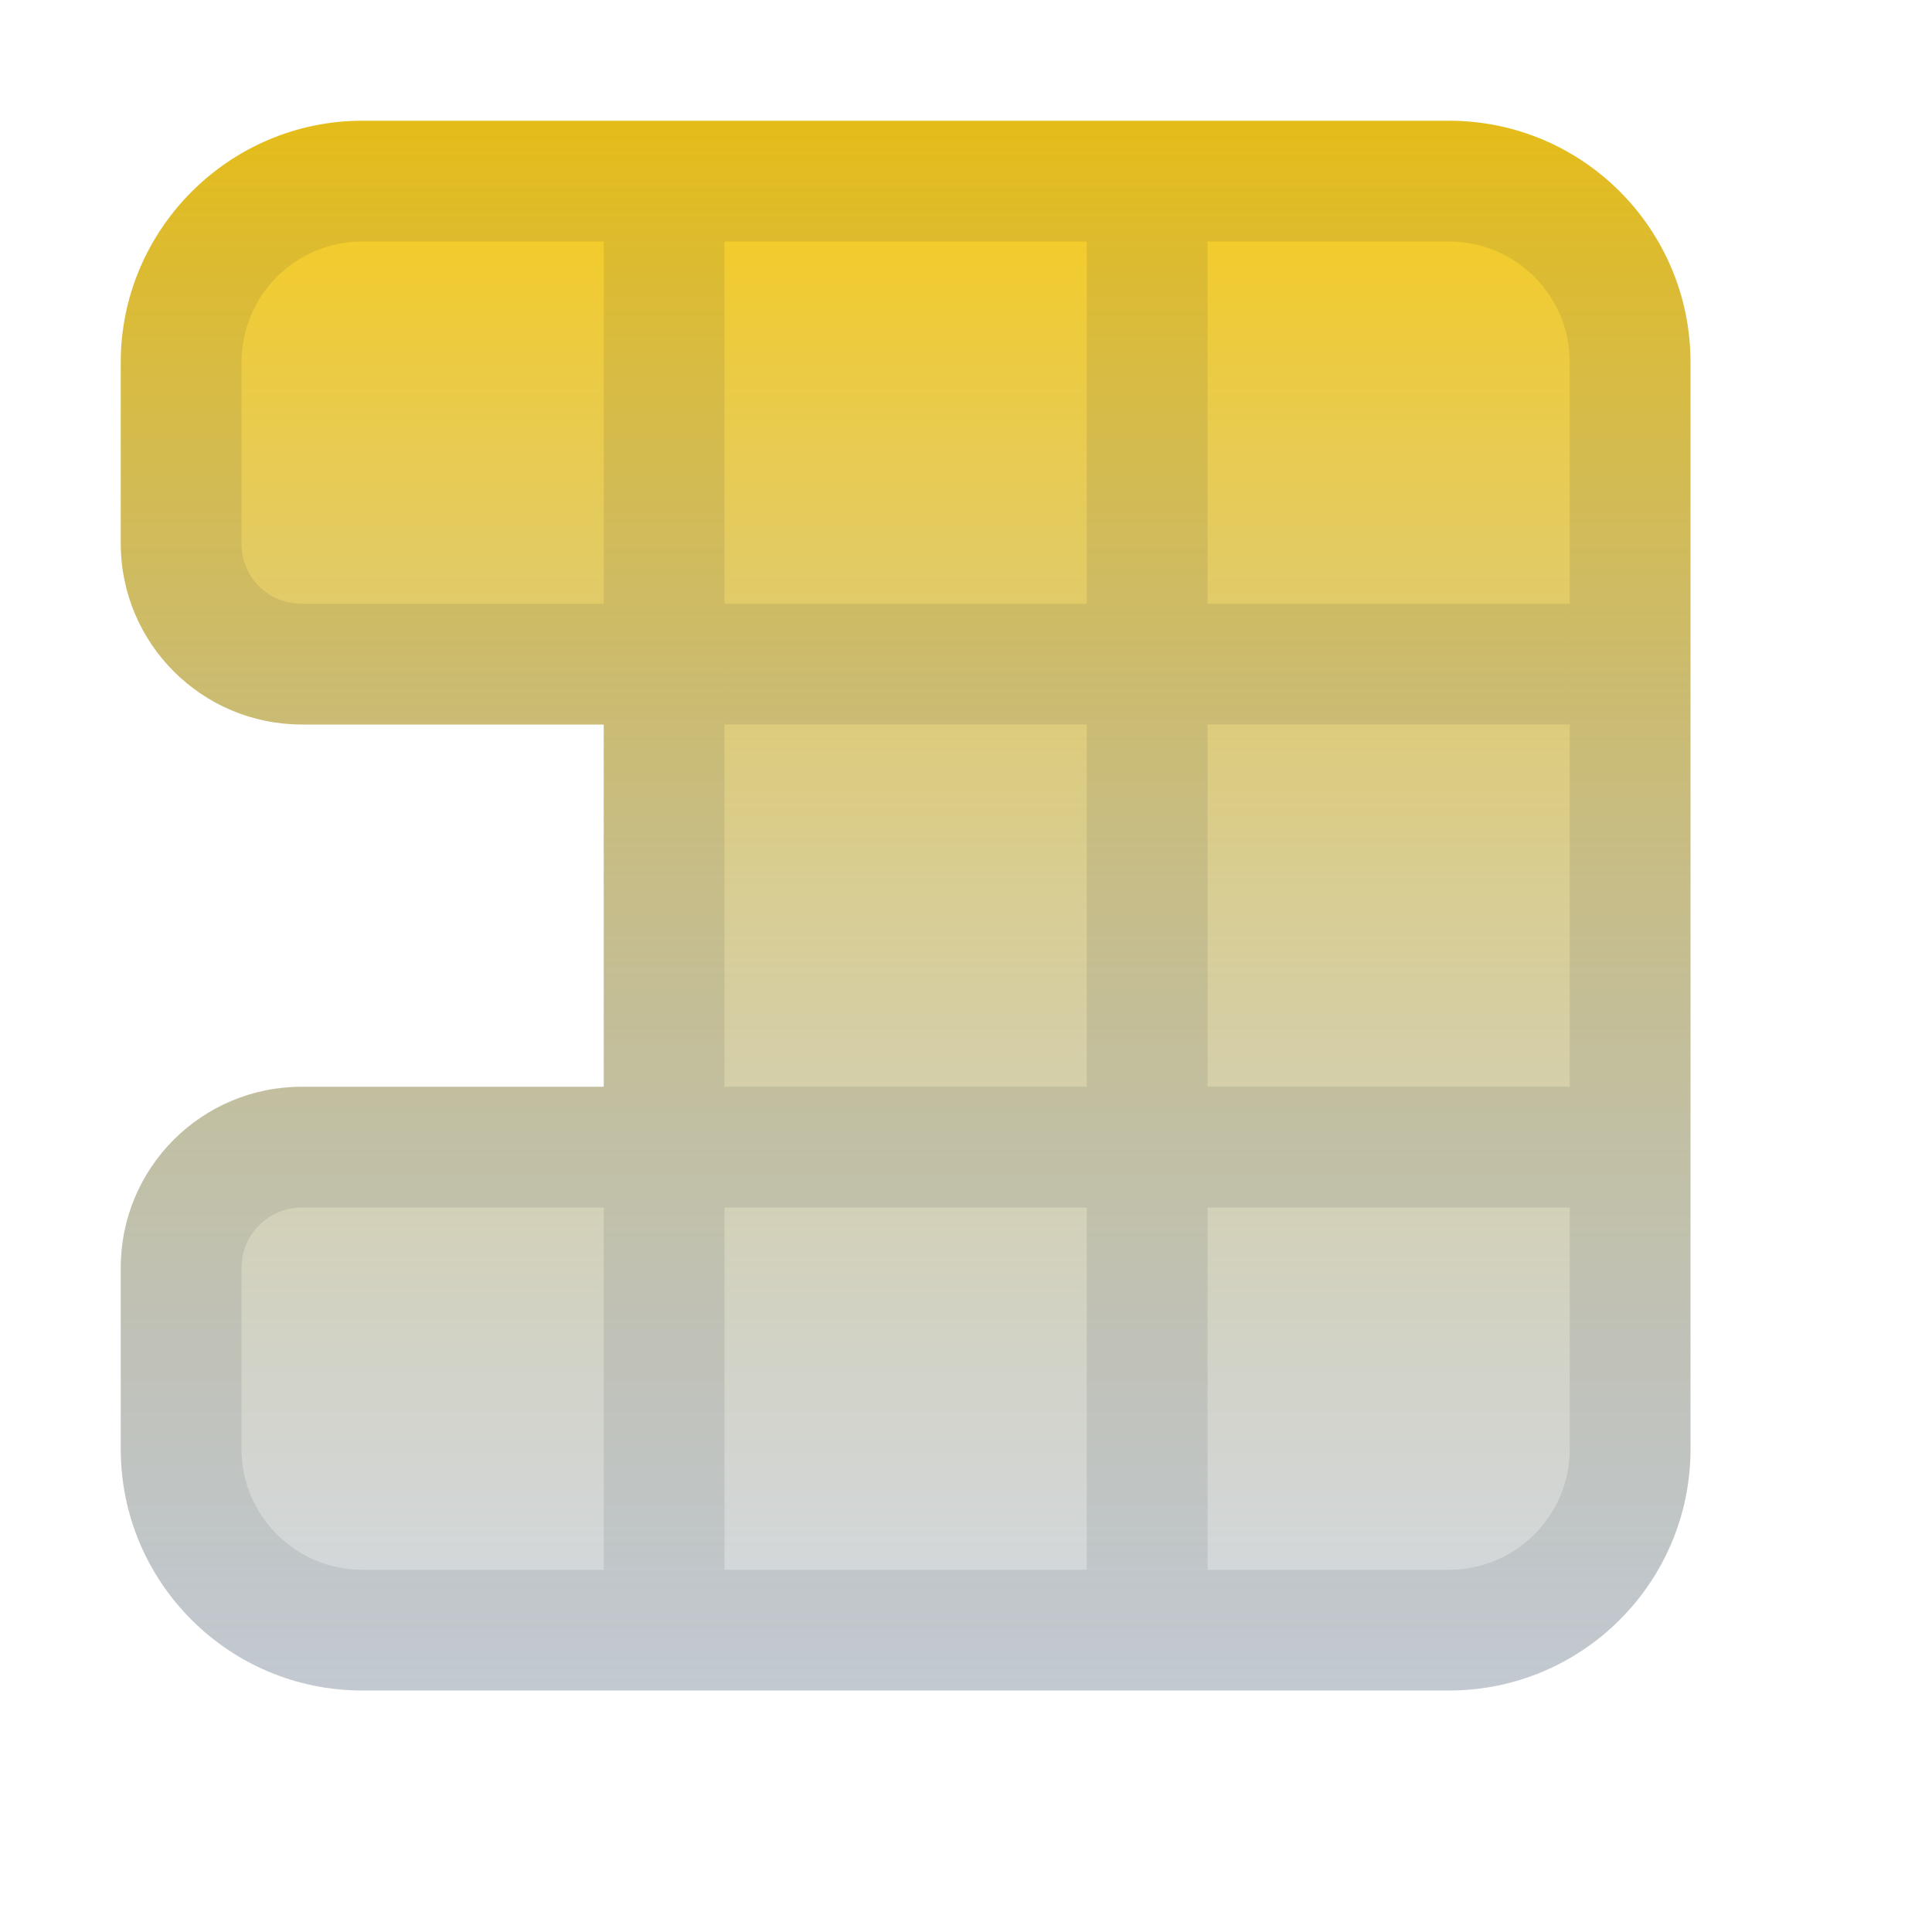
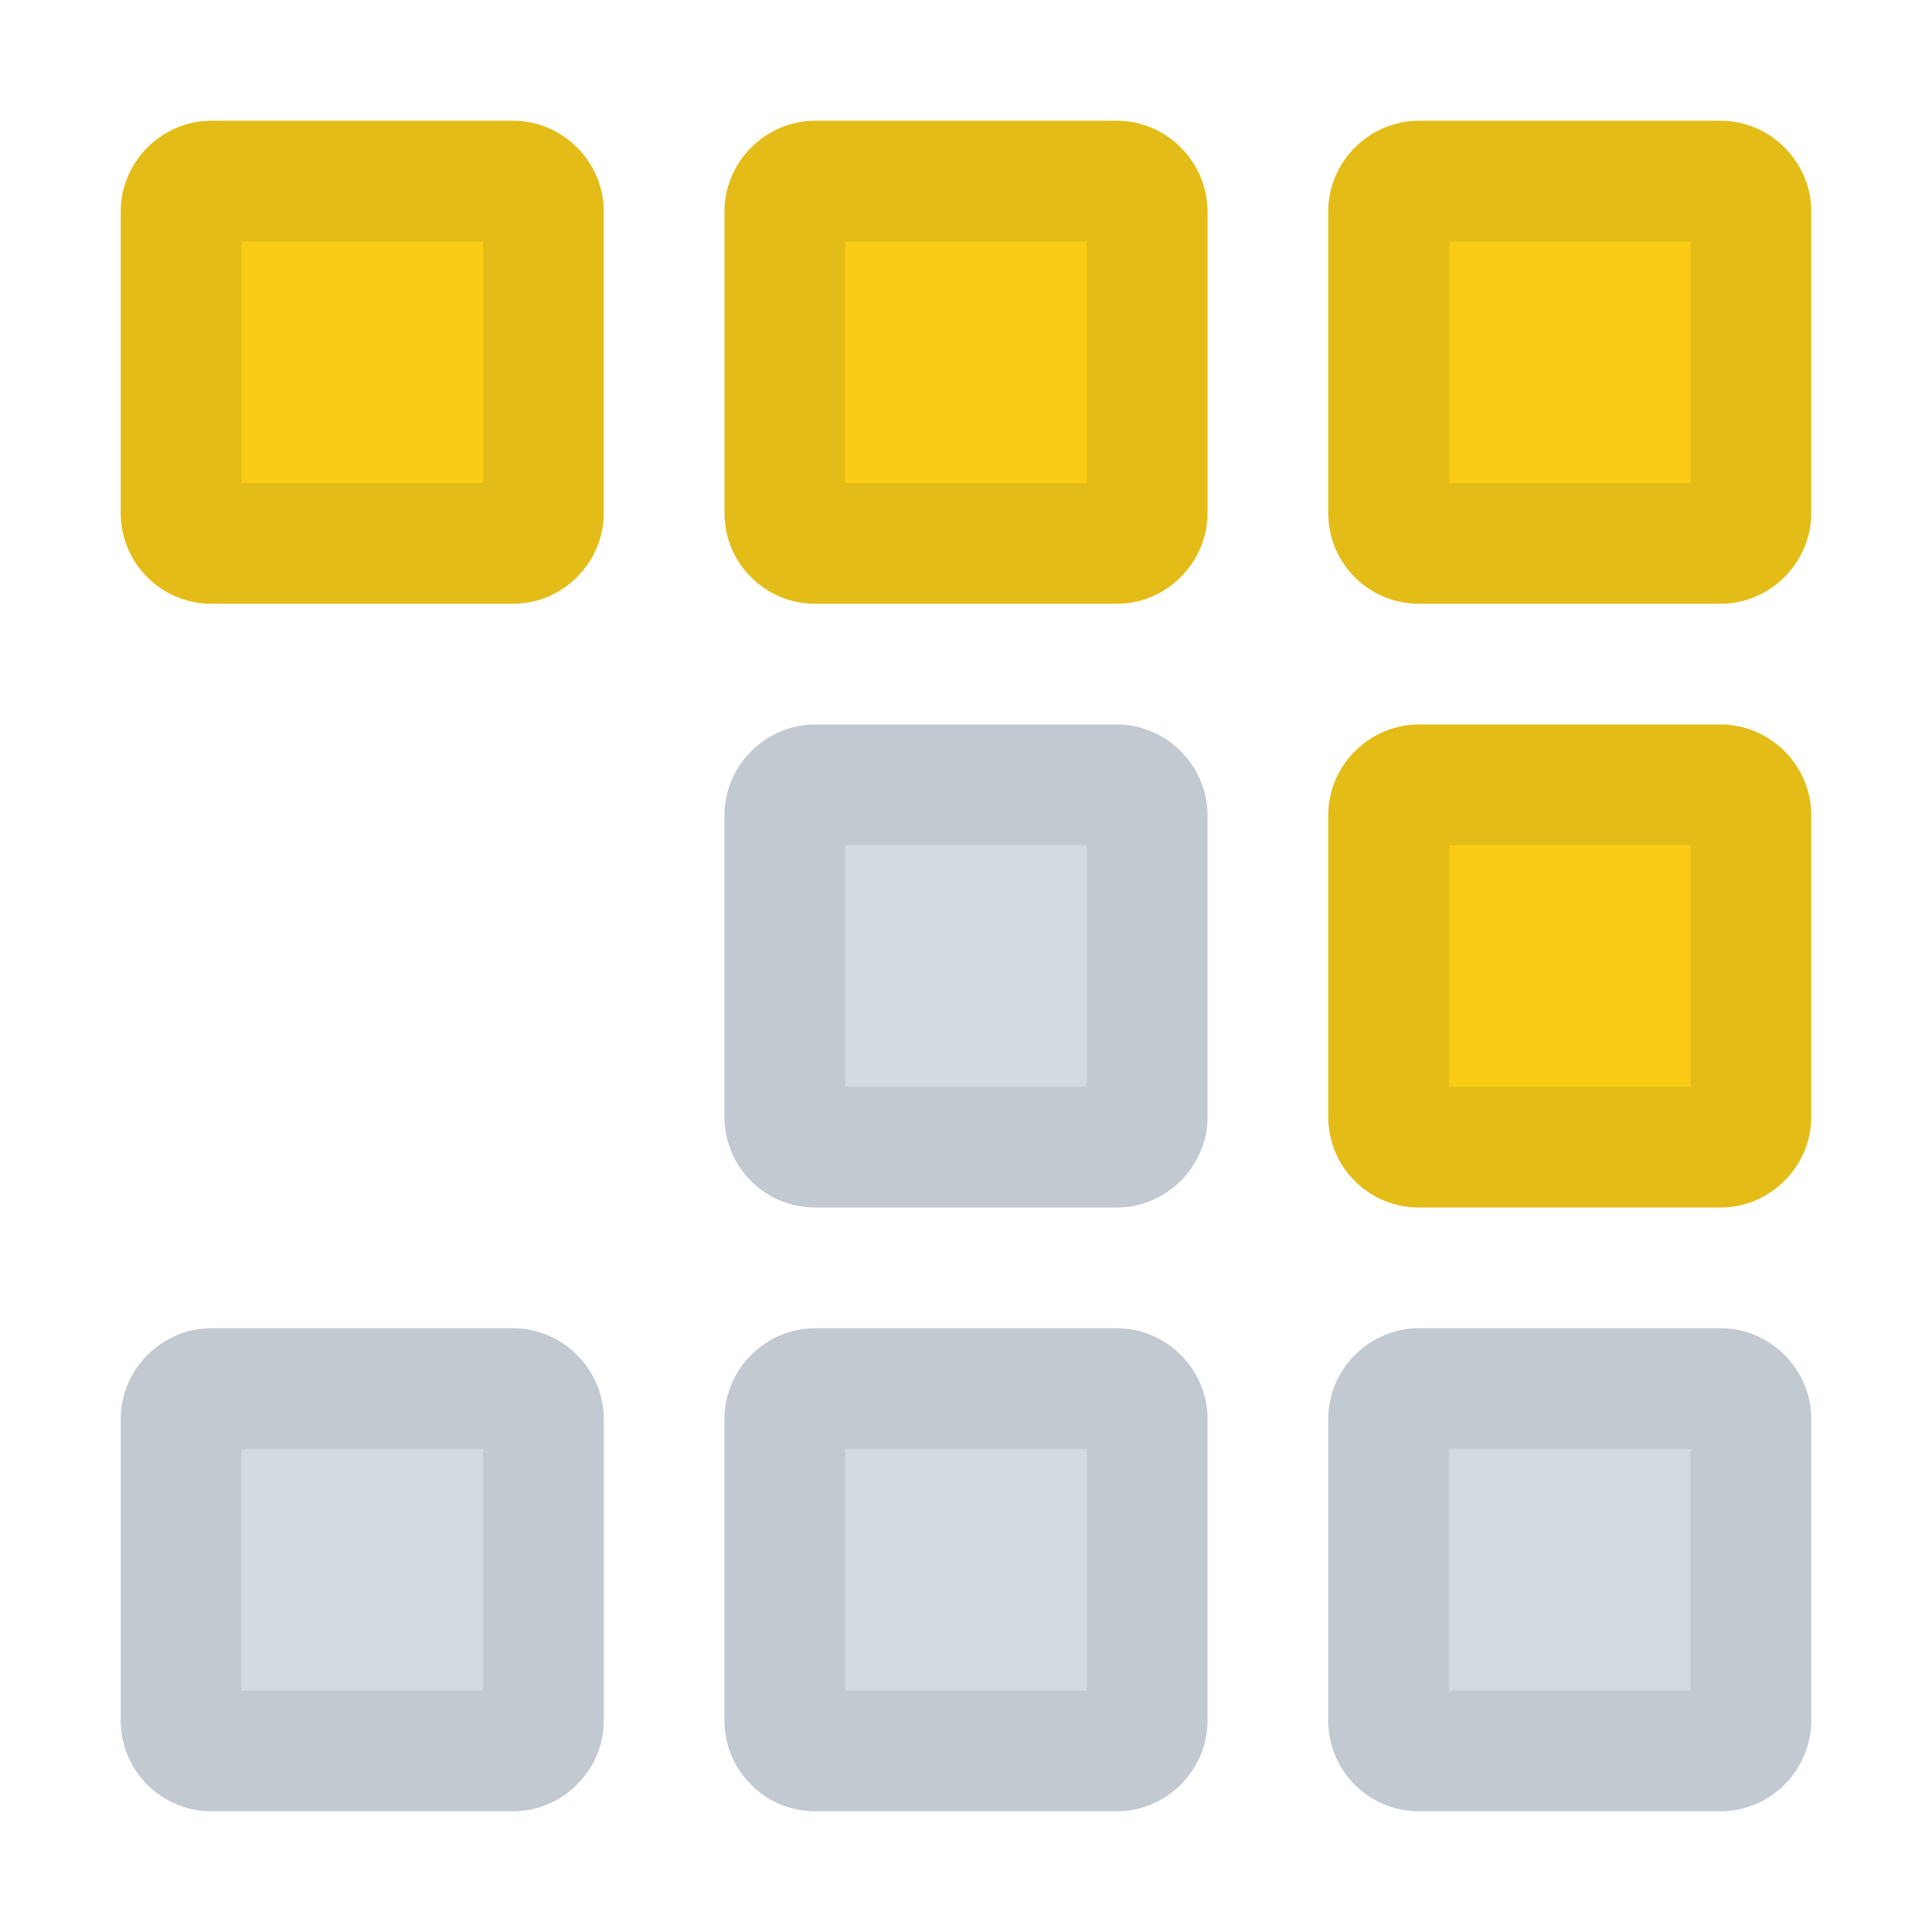
<svg xmlns="http://www.w3.org/2000/svg" viewBox="0 0 16 16">
-   <defs>
-     <linearGradient id="a" x1="50%" x2="50%" y1="0%" y2="100%">
-       <stop offset="0%" stop-color="#facc15" />
-       <stop offset="100%" stop-color="#94a3b8" stop-opacity=".4" />
-     </linearGradient>
-   </defs>
-   <path fill="url(#a)" fill-rule="evenodd" d="M14 3v9a2 2 0 0 1-2 2H3a2 2 0 0 1-2-2v-1.5C1 9.67 1.67 9 2.5 9H5V6H2.5A1.5 1.5 0 0 1 1 4.5V3c0-1.1.9-2 2-2h9a2 2 0 0 1 2 2" />
-   <path fill="#1e293b" fill-opacity="0.1" d="M14 3v9a2 2 0 0 1-2 2H3a2 2 0 0 1-2-2v-1.5C1 9.67 1.67 9 2.5 9H5V6H2.5A1.5 1.5 0 0 1 1 4.5V3c0-1.1.9-2 2-2h9a2 2 0 0 1 2 2M3 2a1 1 0 0 0-1 1v1.5c0 .28.22.5.5.5H6v5H2.5a.5.5 0 0 0-.5.5V12a1 1 0 0 0 1 1h9a1 1 0 0 0 1-1V3a1 1 0 0 0-1-1z" />
-   <path fill="#1e293b" fill-opacity="0.1" d="M6 10v3H5v-3zm4-8v3h3v1h-3v3h3v1h-3v3H9v-3H6V9h3V6H6V5h3V2zM6 2v3H5V2z" />
+   <path fill="#94a3b8" fill-opacity=".4" fill-rule="evenodd" d="M6.75 6h2.5c.41 0 .75.34.75.75v2.5c0 .41-.34.75-.75.75h-2.5A.75.75 0 0 1 6 9.25v-2.5c0-.41.34-.75.75-.75m5 5h2.5c.41 0 .75.34.75.75v2.5c0 .41-.34.75-.75.75h-2.5a.75.75 0 0 1-.75-.75v-2.5c0-.41.34-.75.75-.75m-5 0h2.5c.41 0 .75.34.75.75v2.5c0 .41-.34.75-.75.75h-2.5a.75.75 0 0 1-.75-.75v-2.5c0-.41.34-.75.75-.75m-5 0h2.5c.41 0 .75.34.75.75v2.5c0 .41-.34.75-.75.75h-2.5a.75.75 0 0 1-.75-.75v-2.5c0-.41.34-.75.75-.75" />
+   <path fill="#1e293b" fill-opacity="0.1" d="M15 11.75v2.5c0 .41-.34.75-.75.75h-2.5a.75.75 0 0 1-.75-.75v-2.5c0-.41.34-.75.75-.75h2.5c.41 0 .75.34.75.75m-5 0v2.5c0 .41-.34.75-.75.75h-2.5a.75.75 0 0 1-.75-.75v-2.5c0-.41.34-.75.75-.75h2.5c.41 0 .75.34.75.75m-5 0v2.5c0 .41-.34.75-.75.75h-2.5a.75.75 0 0 1-.75-.75v-2.5c0-.41.34-.75.75-.75h2.5c.41 0 .75.34.75.75m7 .25v2h2v-2zm-5 0v2h2v-2zm-5 0v2h2v-2zm8-5.25v2.5c0 .41-.34.75-.75.75h-2.5A.75.75 0 0 1 6 9.25v-2.5c0-.41.34-.75.75-.75h2.5c.41 0 .75.34.75.75M7 7v2h2V7z" />
+   <path fill="#facc15" fill-rule="evenodd" d="M1.75 1h2.5c.41 0 .75.34.75.75v2.5c0 .41-.34.75-.75.75h-2.5A.75.75 0 0 1 1 4.25v-2.5c0-.41.34-.75.75-.75m5 0h2.5c.41 0 .75.34.75.75v2.5c0 .41-.34.75-.75.75h-2.5A.75.75 0 0 1 6 4.25v-2.5c0-.41.34-.75.75-.75m5 0h2.5c.41 0 .75.34.75.75v2.5c0 .41-.34.75-.75.75h-2.5a.75.75 0 0 1-.75-.75v-2.5c0-.41.34-.75.75-.75m0 5h2.5c.41 0 .75.34.75.75v2.5c0 .41-.34.75-.75.75h-2.5a.75.75 0 0 1-.75-.75v-2.5c0-.41.34-.75.75-.75" />
+   <path fill="#1e293b" fill-opacity="0.1" d="M15 6.75v2.5c0 .41-.34.75-.75.75h-2.5a.75.75 0 0 1-.75-.75v-2.5c0-.41.34-.75.75-.75h2.5c.41 0 .75.34.75.75M12 7v2h2V7zM5 1.75v2.5c0 .41-.34.75-.75.75h-2.5A.75.75 0 0 1 1 4.25v-2.5c0-.41.34-.75.75-.75h2.5c.41 0 .75.34.75.75m5 0v2.5c0 .41-.34.75-.75.75h-2.5A.75.75 0 0 1 6 4.25v-2.5c0-.41.34-.75.75-.75h2.5c.41 0 .75.34.75.75m5 0v2.5c0 .41-.34.75-.75.75h-2.5a.75.75 0 0 1-.75-.75v-2.5c0-.41.34-.75.75-.75h2.5c.41 0 .75.34.75.75M12 2v2h2V2zM7 2v2h2V2zM2 2v2h2V2z" />
</svg>
